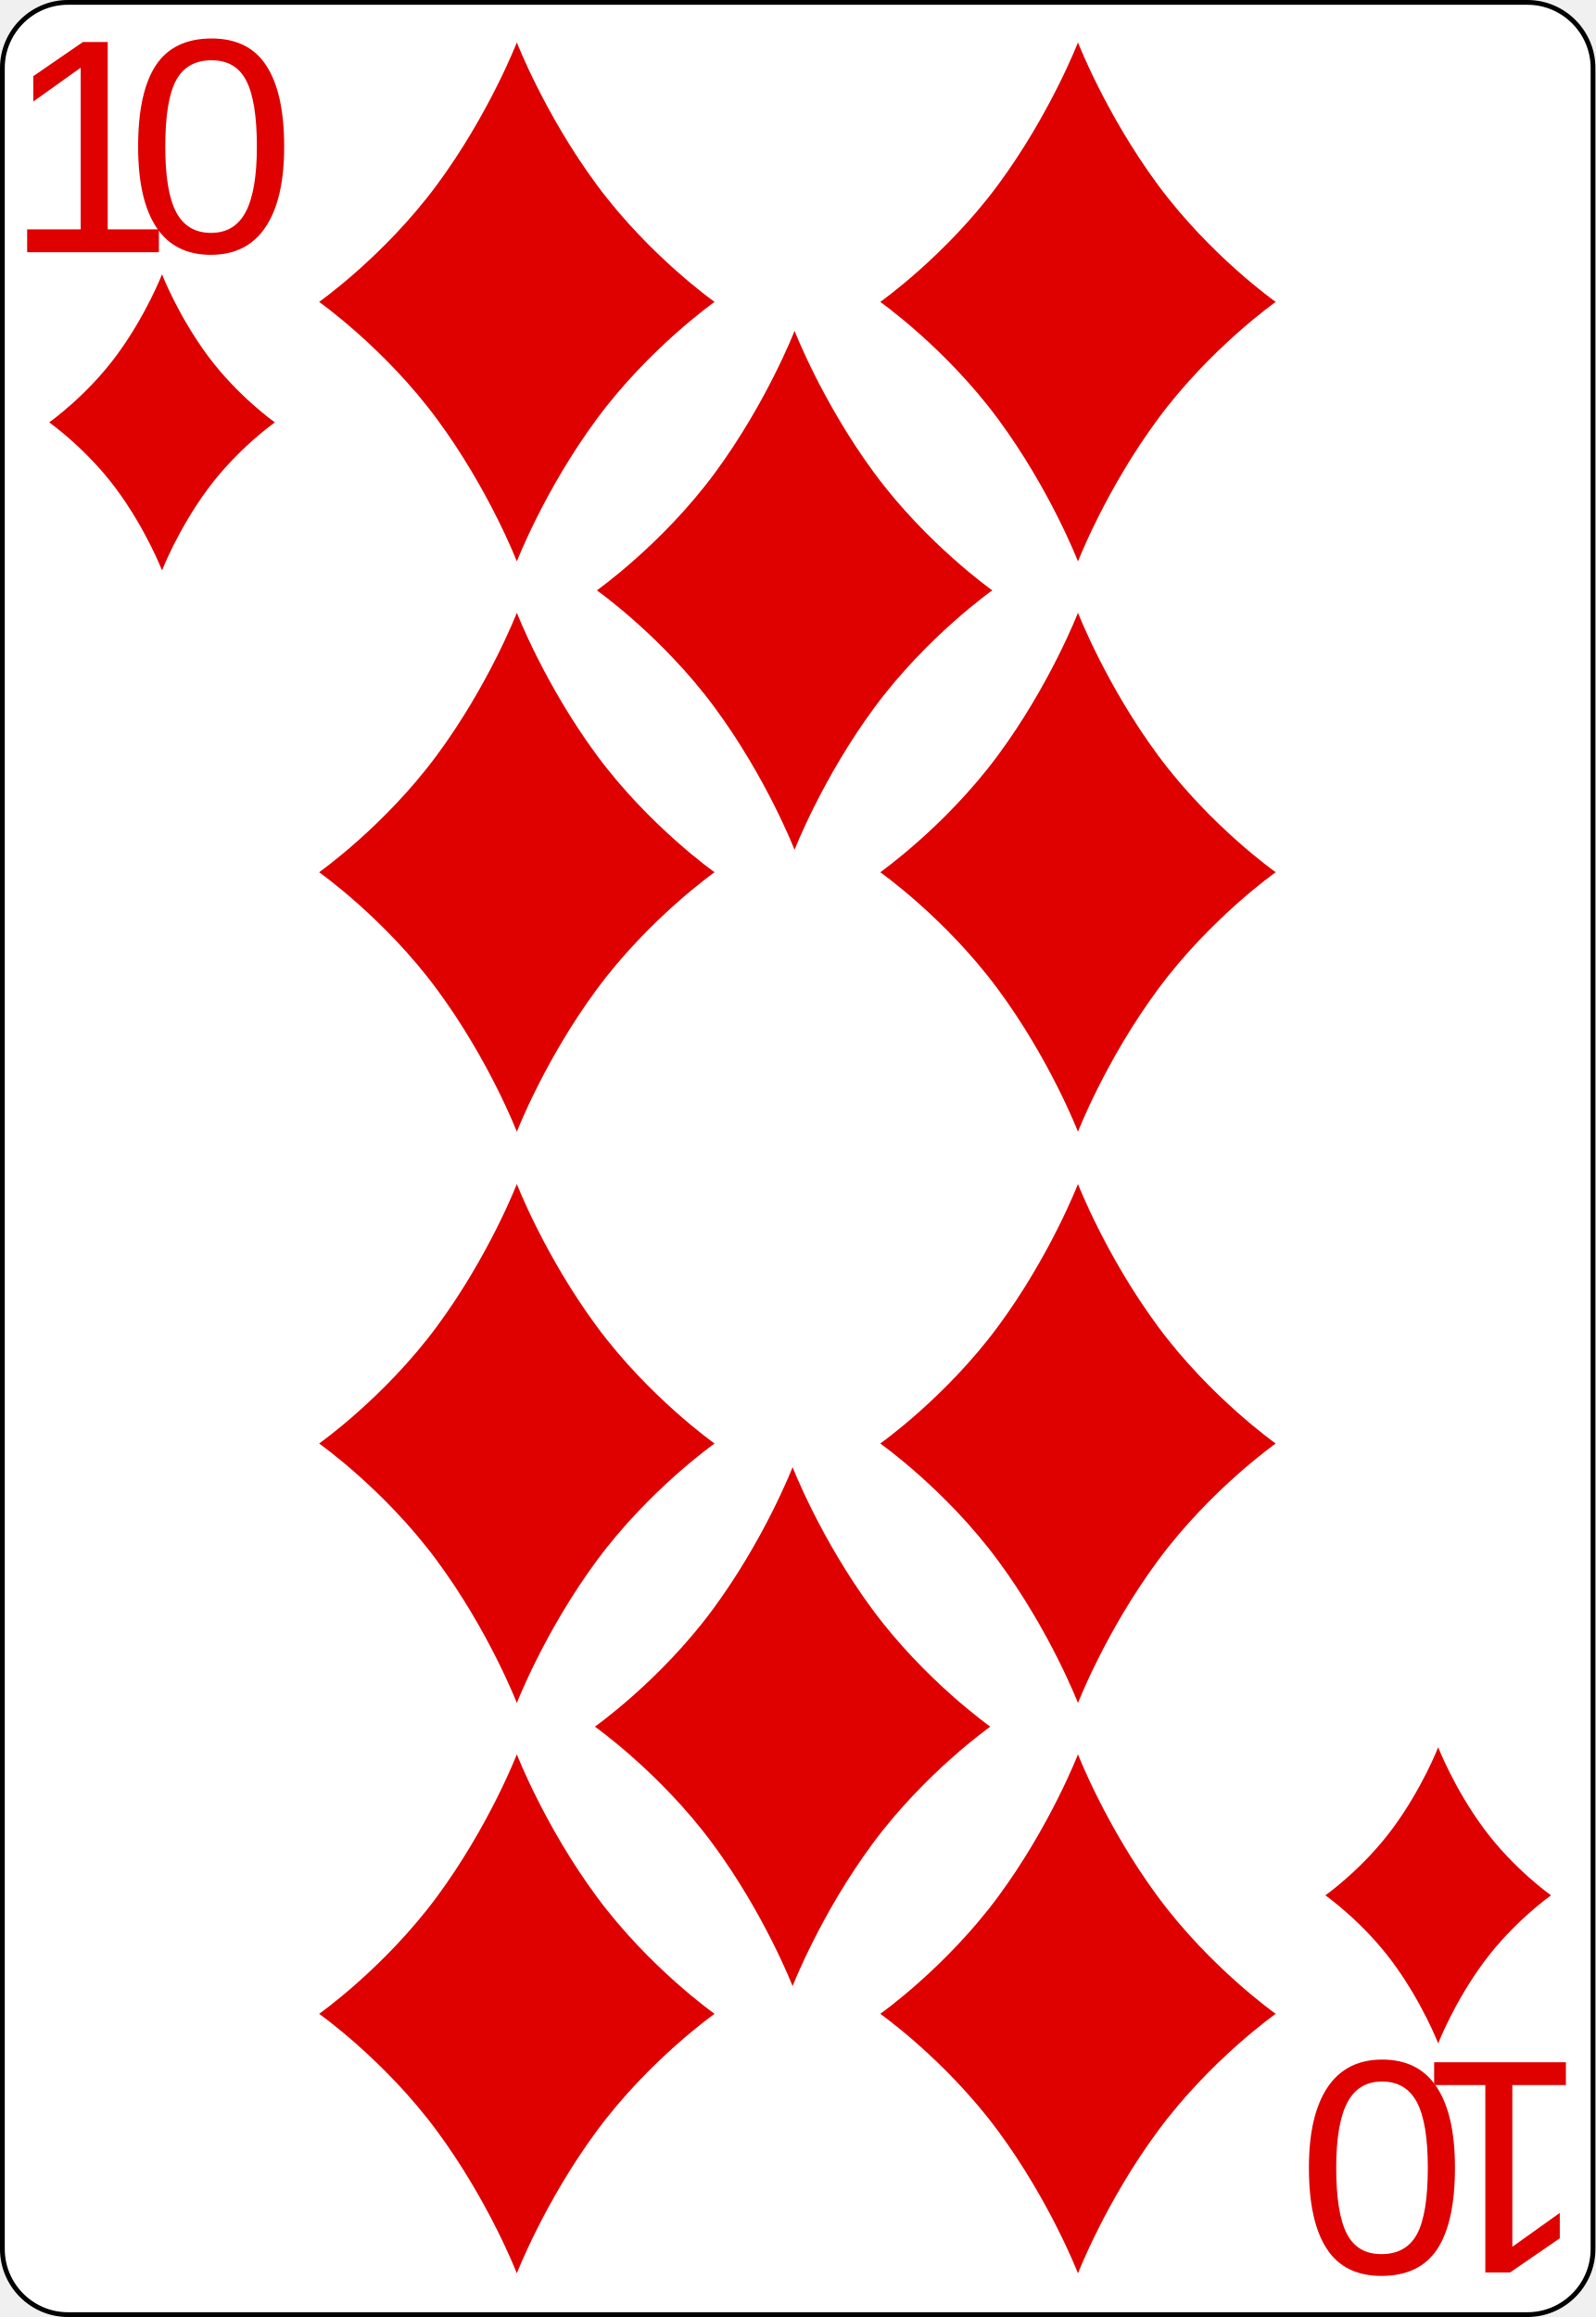
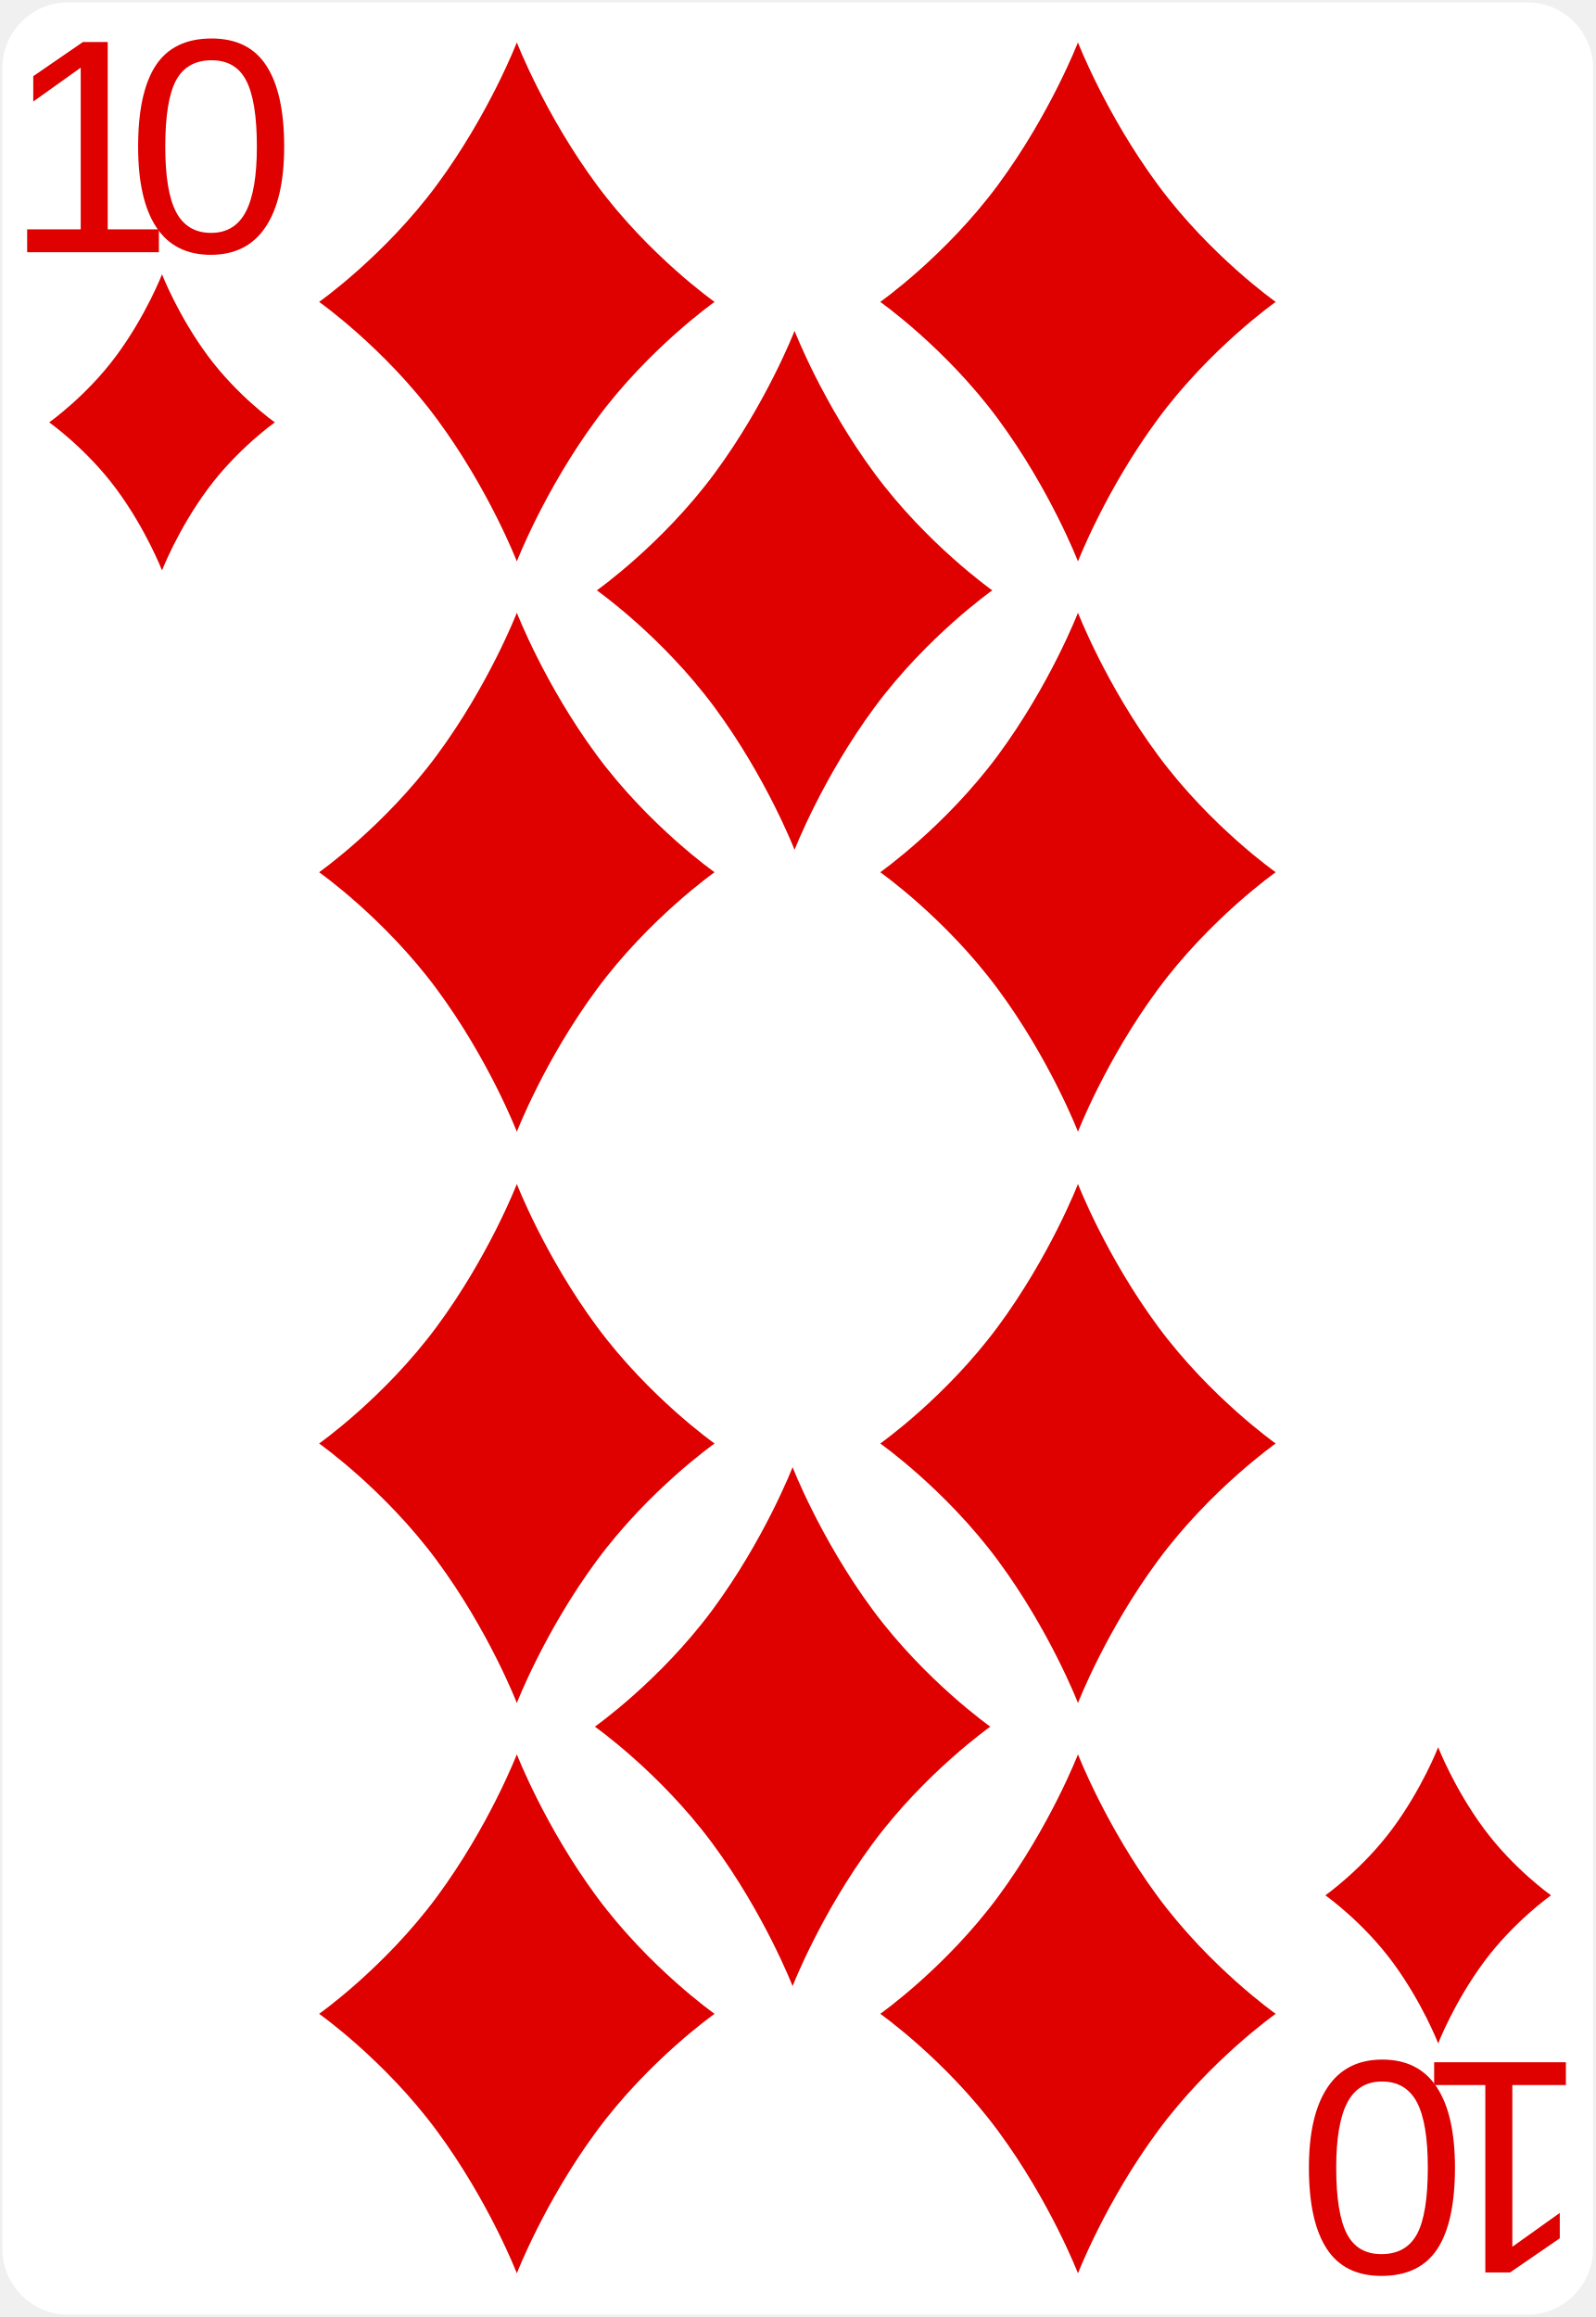
<svg xmlns="http://www.w3.org/2000/svg" xmlns:xlink="http://www.w3.org/1999/xlink" width="167.087pt" height="242.667pt" viewBox="0 0 167.087 242.667" xml:space="preserve" id="svg2" version="1.1">
  <defs id="defs41">
    <radialGradient xlink:href="#linearGradient3773" id="radialGradient3781" cx="-0.158" cy="-8.835" fx="-0.158" fy="-8.835" r="8" gradientTransform="matrix(-1.584269,-0.02349808,0.03071979,-2.477574,-0.2485638,-26.71351)" gradientUnits="userSpaceOnUse" />
    <linearGradient id="linearGradient3773">
      <stop style="stop-color:#000000;stop-opacity:1;" offset="0" id="stop3775" />
      <stop style="stop-color:#000000;stop-opacity:0.649;" offset="1" id="stop3777" />
    </linearGradient>
    <radialGradient xlink:href="#linearGradient3773" id="radialGradient3957" cx="-0.158" cy="-8.835" fx="-0.158" fy="-8.835" r="8" gradientTransform="matrix(-1.584269,-0.02349808,0.03071979,-2.477574,-0.2485638,-26.71351)" gradientUnits="userSpaceOnUse" />
    <linearGradient id="linearGradient3959">
      <stop style="stop-color:#000000;stop-opacity:1;" offset="0" id="stop3961" />
      <stop style="stop-color:#000000;stop-opacity:0.649;" offset="1" id="stop3963" />
    </linearGradient>
    <radialGradient r="81.903" fy="509.476" fx="168.025" cy="509.476" cx="168.025" gradientTransform="matrix(1.25656,-0.7774064,0.3366382,0.5361257,-221.2021,359.2426)" gradientUnits="userSpaceOnUse" id="radialGradient3975" xlink:href="#linearGradient3784-4" />
    <linearGradient id="linearGradient3784-4">
      <stop style="stop-color:#ffffff;stop-opacity:0.435;" offset="0" id="stop3786-8" />
      <stop style="stop-color:#000000;stop-opacity:0;" offset="1" id="stop3788-6" />
    </linearGradient>
    <radialGradient xlink:href="#linearGradient3784-4-5" id="radialGradient3929" gradientUnits="userSpaceOnUse" gradientTransform="matrix(1.25656,-0.7774064,0.3366382,0.5361257,-221.2021,359.2426)" cx="168.025" cy="509.476" fx="168.025" fy="509.476" r="81.903" />
    <linearGradient id="linearGradient3784-4-5">
      <stop style="stop-color:#ffffff;stop-opacity:0.489;" offset="0" id="stop3786-8-0" />
      <stop style="stop-color:#000000;stop-opacity:0;" offset="1" id="stop3788-6-3" />
    </linearGradient>
    <radialGradient xlink:href="#linearGradient3784-4-1" id="radialGradient3927" gradientUnits="userSpaceOnUse" gradientTransform="matrix(1.25656,-0.7774064,0.3366382,0.5361257,-221.2021,359.2426)" cx="168.025" cy="509.476" fx="168.025" fy="509.476" r="81.903" />
    <linearGradient id="linearGradient3784-4-1">
      <stop style="stop-color:#ffffff;stop-opacity:0.237;" offset="0" id="stop3786-8-03" />
      <stop style="stop-color:#000000;stop-opacity:0;" offset="1" id="stop3788-6-6" />
    </linearGradient>
    <linearGradient id="linearGradient3768">
      <stop style="stop-color:#df0000;stop-opacity:1;" offset="0" id="stop3770" />
      <stop style="stop-color:#df0000;stop-opacity:0.672;" offset="1" id="stop3772" />
    </linearGradient>
    <linearGradient id="linearGradient3784-4-6">
      <stop style="stop-color:#ffffff;stop-opacity:0.313;" offset="0" id="stop3786-8-8" />
      <stop style="stop-color:#000000;stop-opacity:0;" offset="1" id="stop3788-6-8" />
    </linearGradient>
    <radialGradient r="81.903" fy="492.632" fx="159.354" cy="492.632" cx="159.354" gradientTransform="matrix(1.089478,-0.715138,0.4464527,0.6562658,-244.9333,290.9185)" gradientUnits="userSpaceOnUse" id="radialGradient4013-8" xlink:href="#linearGradient3784-4-2" />
    <linearGradient id="linearGradient3784-4-2">
      <stop style="stop-color:#ffffff;stop-opacity:0.29;" offset="0" id="stop3786-8-1" />
      <stop style="stop-color:#000000;stop-opacity:0;" offset="1" id="stop3788-6-5" />
    </linearGradient>
    <linearGradient id="linearGradient2984">
      <stop style="stop-color:#df0000;stop-opacity:1;" offset="0" id="stop2986" />
      <stop style="stop-color:#df0000;stop-opacity:0.641;" offset="1" id="stop2988" />
    </linearGradient>
    <linearGradient id="linearGradient3784-4-4">
      <stop style="stop-color:#ffffff;stop-opacity:0.435;" offset="0" id="stop3786-8-8-2" />
      <stop style="stop-color:#000000;stop-opacity:0;" offset="1" id="stop3788-6-1" />
    </linearGradient>
    <radialGradient r="81.903" fy="511.223" fx="171.487" cy="511.223" cx="171.487" gradientTransform="matrix(1.152989,-0.6739155,0.3948202,0.6754904,-233.6326,270.4008)" gradientUnits="userSpaceOnUse" id="radialGradient3100" xlink:href="#linearGradient3784-4-4" />
    <radialGradient xlink:href="#linearGradient2984" id="radialGradient3137" gradientUnits="userSpaceOnUse" gradientTransform="matrix(-1.122416,0.00551393,-0.00908973,-1.85031,-0.0293938,-10.2277)" cx="1.6632675e-13" cy="-3.234" fx="1.6632675e-13" fy="-3.234" r="8" />
  </defs>
-   <g id="Layer_x0020_1" style="fill-rule:nonzero;clip-rule:nonzero;stroke:#000000;stroke-miterlimit:4;">
-     <path style="fill:#FFFFFF;stroke-width:0.5;" d="M166.837,235.548c0,3.777-3.087,6.869-6.871,6.869H7.111c-3.775,0-6.861-3.092-6.861-6.869V7.12C0.25,3.343,3.336,0.25,7.111,0.25h152.855    c3.784,0,6.871,3.093,6.871,6.87v228.428z" id="path5" />
+   <g id="Layer_x0020_1" style="fill-rule:nonzero;clip-rule:nonzero;stroke:none;stroke-miterlimit:4;">
+     <path style="fill:#FFFFFF;stroke:none;" d="M166.837,235.548c0,3.777-3.087,6.869-6.871,6.869H7.111c-3.775,0-6.861-3.092-6.861-6.869V7.12C0.25,3.343,3.336,0.25,7.111,0.25h152.855    c3.784,0,6.871,3.093,6.871,6.87v228.428z" id="path5" />
    <g style="stroke:none;" id="g7">
      <g id="g9">
				
			</g>
    </g>
    <g id="g15">
			
		</g>
    <g id="g19">
			
		</g>
    <g style="stroke:none;" id="g23">
      <g id="g25">
				
			</g>
    </g>
    <g style="stroke:none;" id="g31">
      <g id="g33">
				
			</g>
    </g>
  </g>
  <text xml:space="preserve" style="font-size:32px;font-style:normal;font-weight:normal;line-height:125%;letter-spacing:0px;word-spacing:0px;fill:#df0000;fill-opacity:1;stroke:none;font-family:Bitstream Vera Sans" x="0.408" y="26.413" id="text3788">
    <tspan id="tspan3790" x="0.408" y="26.413" style="font-style:normal;font-variant:normal;font-weight:normal;font-stretch:normal;fill:#df0000;fill-opacity:1;font-family:Arial;-inkscape-font-specification:Arial">1</tspan>
  </text>
  <g transform="matrix(1.476906,0,0,1.476906,16.9681,44.23616)" id="layer1-2-6">
    <path style="fill:#df0000" id="dl-6" d="M 3.243,-4.725 C 1.126,-7.589 0,-10.5 0,-10.5 c 0,0 -1.126,2.911 -3.243,5.775 C -5.361,-1.862 -8,0 -8,0 -8,0 -5.361,1.861 -3.243,4.726 -1.126,7.589 0,10.5 0,10.5 0,10.5 1.126,7.589 3.243,4.726 5.361,1.861 8,0 8,0 8,0 5.361,-1.862 3.243,-4.725 z" />
  </g>
  <g transform="matrix(1.476906,0,0,1.476906,150.6209,198.5035)" id="layer1-2-6-4">
    <path style="fill:#df0000" id="dl-6-9" d="M 3.243,-4.725 C 1.126,-7.589 0,-10.5 0,-10.5 c 0,0 -1.126,2.911 -3.243,5.775 C -5.361,-1.862 -8,0 -8,0 -8,0 -5.361,1.861 -3.243,4.726 -1.126,7.589 0,10.5 0,10.5 0,10.5 1.126,7.589 3.243,4.726 5.361,1.861 8,0 8,0 8,0 5.361,-1.862 3.243,-4.725 z" />
  </g>
  <g transform="matrix(2.588291,0,0,2.588291,54.12873,210.9147)" id="layer1-2-6-8-8">
    <path style="fill:#df0000" id="dl-6-8-8" d="M 3.243,-4.725 C 1.126,-7.589 0,-10.5 0,-10.5 c 0,0 -1.126,2.911 -3.243,5.775 C -5.361,-1.862 -8,0 -8,0 -8,0 -5.361,1.861 -3.243,4.726 -1.126,7.589 0,10.5 0,10.5 0,10.5 1.126,7.589 3.243,4.726 5.361,1.861 8,0 8,0 8,0 5.361,-1.862 3.243,-4.725 z" />
  </g>
  <g transform="matrix(2.588291,0,0,2.588291,54.12873,31.61954)" id="layer1-2-6-8-2-4">
    <path style="fill:#df0000" id="dl-6-8-6-3" d="M 3.243,-4.725 C 1.126,-7.589 0,-10.5 0,-10.5 c 0,0 -1.126,2.911 -3.243,5.775 C -5.361,-1.862 -8,0 -8,0 -8,0 -5.361,1.861 -3.243,4.726 -1.126,7.589 0,10.5 0,10.5 0,10.5 1.126,7.589 3.243,4.726 5.361,1.861 8,0 8,0 8,0 5.361,-1.862 3.243,-4.725 z" />
  </g>
  <g transform="matrix(2.588291,0,0,2.588291,54.12873,151.1827)" id="layer1-2-6-8-2-8-1">
    <path style="fill:#df0000" id="dl-6-8-6-8-4" d="M 3.243,-4.725 C 1.126,-7.589 0,-10.5 0,-10.5 c 0,0 -1.126,2.911 -3.243,5.775 C -5.361,-1.862 -8,0 -8,0 -8,0 -5.361,1.861 -3.243,4.726 -1.126,7.589 0,10.5 0,10.5 0,10.5 1.126,7.589 3.243,4.726 5.361,1.861 8,0 8,0 8,0 5.361,-1.862 3.243,-4.725 z" />
  </g>
  <g transform="matrix(2.588291,0,0,2.588291,54.12873,91.35154)" id="layer1-2-6-8-2-8-1-4">
    <path style="fill:#df0000" id="dl-6-8-6-8-4-9" d="M 3.243,-4.725 C 1.126,-7.589 0,-10.5 0,-10.5 c 0,0 -1.126,2.911 -3.243,5.775 C -5.361,-1.862 -8,0 -8,0 -8,0 -5.361,1.861 -3.243,4.726 -1.126,7.589 0,10.5 0,10.5 0,10.5 1.126,7.589 3.243,4.726 5.361,1.861 8,0 8,0 8,0 5.361,-1.862 3.243,-4.725 z" />
  </g>
  <g transform="matrix(2.588291,0,0,2.588291,112.8959,210.9147)" id="layer1-2-6-8-8-9">
    <path style="fill:#df0000" id="dl-6-8-8-4" d="M 3.243,-4.725 C 1.126,-7.589 0,-10.5 0,-10.5 c 0,0 -1.126,2.911 -3.243,5.775 C -5.361,-1.862 -8,0 -8,0 -8,0 -5.361,1.861 -3.243,4.726 -1.126,7.589 0,10.5 0,10.5 0,10.5 1.126,7.589 3.243,4.726 5.361,1.861 8,0 8,0 8,0 5.361,-1.862 3.243,-4.725 z" />
  </g>
  <g transform="matrix(2.588291,0,0,2.588291,112.8959,31.61955)" id="layer1-2-6-8-2-4-9">
    <path style="fill:#df0000" id="dl-6-8-6-3-0" d="M 3.243,-4.725 C 1.126,-7.589 0,-10.5 0,-10.5 c 0,0 -1.126,2.911 -3.243,5.775 C -5.361,-1.862 -8,0 -8,0 -8,0 -5.361,1.861 -3.243,4.726 -1.126,7.589 0,10.5 0,10.5 0,10.5 1.126,7.589 3.243,4.726 5.361,1.861 8,0 8,0 8,0 5.361,-1.862 3.243,-4.725 z" />
  </g>
  <g transform="matrix(2.588291,0,0,2.588291,112.8959,151.1827)" id="layer1-2-6-8-2-8-1-9">
    <path style="fill:#df0000" id="dl-6-8-6-8-4-1" d="M 3.243,-4.725 C 1.126,-7.589 0,-10.5 0,-10.5 c 0,0 -1.126,2.911 -3.243,5.775 C -5.361,-1.862 -8,0 -8,0 -8,0 -5.361,1.861 -3.243,4.726 -1.126,7.589 0,10.5 0,10.5 0,10.5 1.126,7.589 3.243,4.726 5.361,1.861 8,0 8,0 8,0 5.361,-1.862 3.243,-4.725 z" />
  </g>
  <g transform="matrix(2.588291,0,0,2.588291,112.8959,91.35154)" id="layer1-2-6-8-2-8-1-4-7">
    <path style="fill:#df0000" id="dl-6-8-6-8-4-9-7" d="M 3.243,-4.725 C 1.126,-7.589 0,-10.5 0,-10.5 c 0,0 -1.126,2.911 -3.243,5.775 C -5.361,-1.862 -8,0 -8,0 -8,0 -5.361,1.861 -3.243,4.726 -1.126,7.589 0,10.5 0,10.5 0,10.5 1.126,7.589 3.243,4.726 5.361,1.861 8,0 8,0 8,0 5.361,-1.862 3.243,-4.725 z" />
  </g>
  <g transform="matrix(2.588291,0,0,2.588291,83.21339,61.82895)" id="layer1-2-6-8-2-4-8">
    <path style="fill:#df0000" id="dl-6-8-6-3-5" d="M 3.243,-4.725 C 1.126,-7.589 0,-10.5 0,-10.5 c 0,0 -1.126,2.911 -3.243,5.775 C -5.361,-1.862 -8,0 -8,0 -8,0 -5.361,1.861 -3.243,4.726 -1.126,7.589 0,10.5 0,10.5 0,10.5 1.126,7.589 3.243,4.726 5.361,1.861 8,0 8,0 8,0 5.361,-1.862 3.243,-4.725 z" />
  </g>
  <g transform="matrix(2.588291,0,0,2.588291,83.00803,180.8381)" id="layer1-2-6-8-2-4-8-8">
    <path style="fill:#df0000" id="dl-6-8-6-3-5-8" d="M 3.243,-4.725 C 1.126,-7.589 0,-10.5 0,-10.5 c 0,0 -1.126,2.911 -3.243,5.775 C -5.361,-1.862 -8,0 -8,0 -8,0 -5.361,1.861 -3.243,4.726 -1.126,7.589 0,10.5 0,10.5 0,10.5 1.126,7.589 3.243,4.726 5.361,1.861 8,0 8,0 8,0 5.361,-1.862 3.243,-4.725 z" />
  </g>
  <text xml:space="preserve" style="font-size:32px;font-style:normal;font-weight:normal;line-height:125%;letter-spacing:0px;word-spacing:0px;fill:#df0000;fill-opacity:1;stroke:none;font-family:Bitstream Vera Sans" x="13.216" y="26.376" id="text3788-43">
    <tspan id="tspan3790-1" x="13.216" y="26.376" style="font-style:normal;font-variant:normal;font-weight:normal;font-stretch:normal;fill:#df0000;fill-opacity:1;font-family:Arial;-inkscape-font-specification:Arial">0</tspan>
  </text>
  <text xml:space="preserve" style="font-size:32px;font-style:normal;font-weight:normal;line-height:125%;letter-spacing:0px;word-spacing:0px;fill:#df0000;fill-opacity:1;stroke:none;font-family:Bitstream Vera Sans" x="-166.435" y="-215.984" id="text3788-4" transform="scale(-1,-1)">
    <tspan id="tspan3790-9" x="-166.435" y="-215.984" style="font-style:normal;font-variant:normal;font-weight:normal;font-stretch:normal;fill:#df0000;fill-opacity:1;font-family:Arial;-inkscape-font-specification:Arial">1</tspan>
  </text>
  <text xml:space="preserve" style="font-size:32px;font-style:normal;font-weight:normal;line-height:125%;letter-spacing:0px;word-spacing:0px;fill:#df0000;fill-opacity:1;stroke:none;font-family:Bitstream Vera Sans" x="-153.627" y="-216.021" id="text3788-43-2" transform="scale(-1,-1)">
    <tspan id="tspan3790-1-0" x="-153.627" y="-216.021" style="font-style:normal;font-variant:normal;font-weight:normal;font-stretch:normal;fill:#df0000;fill-opacity:1;font-family:Arial;-inkscape-font-specification:Arial">0</tspan>
  </text>
</svg>
